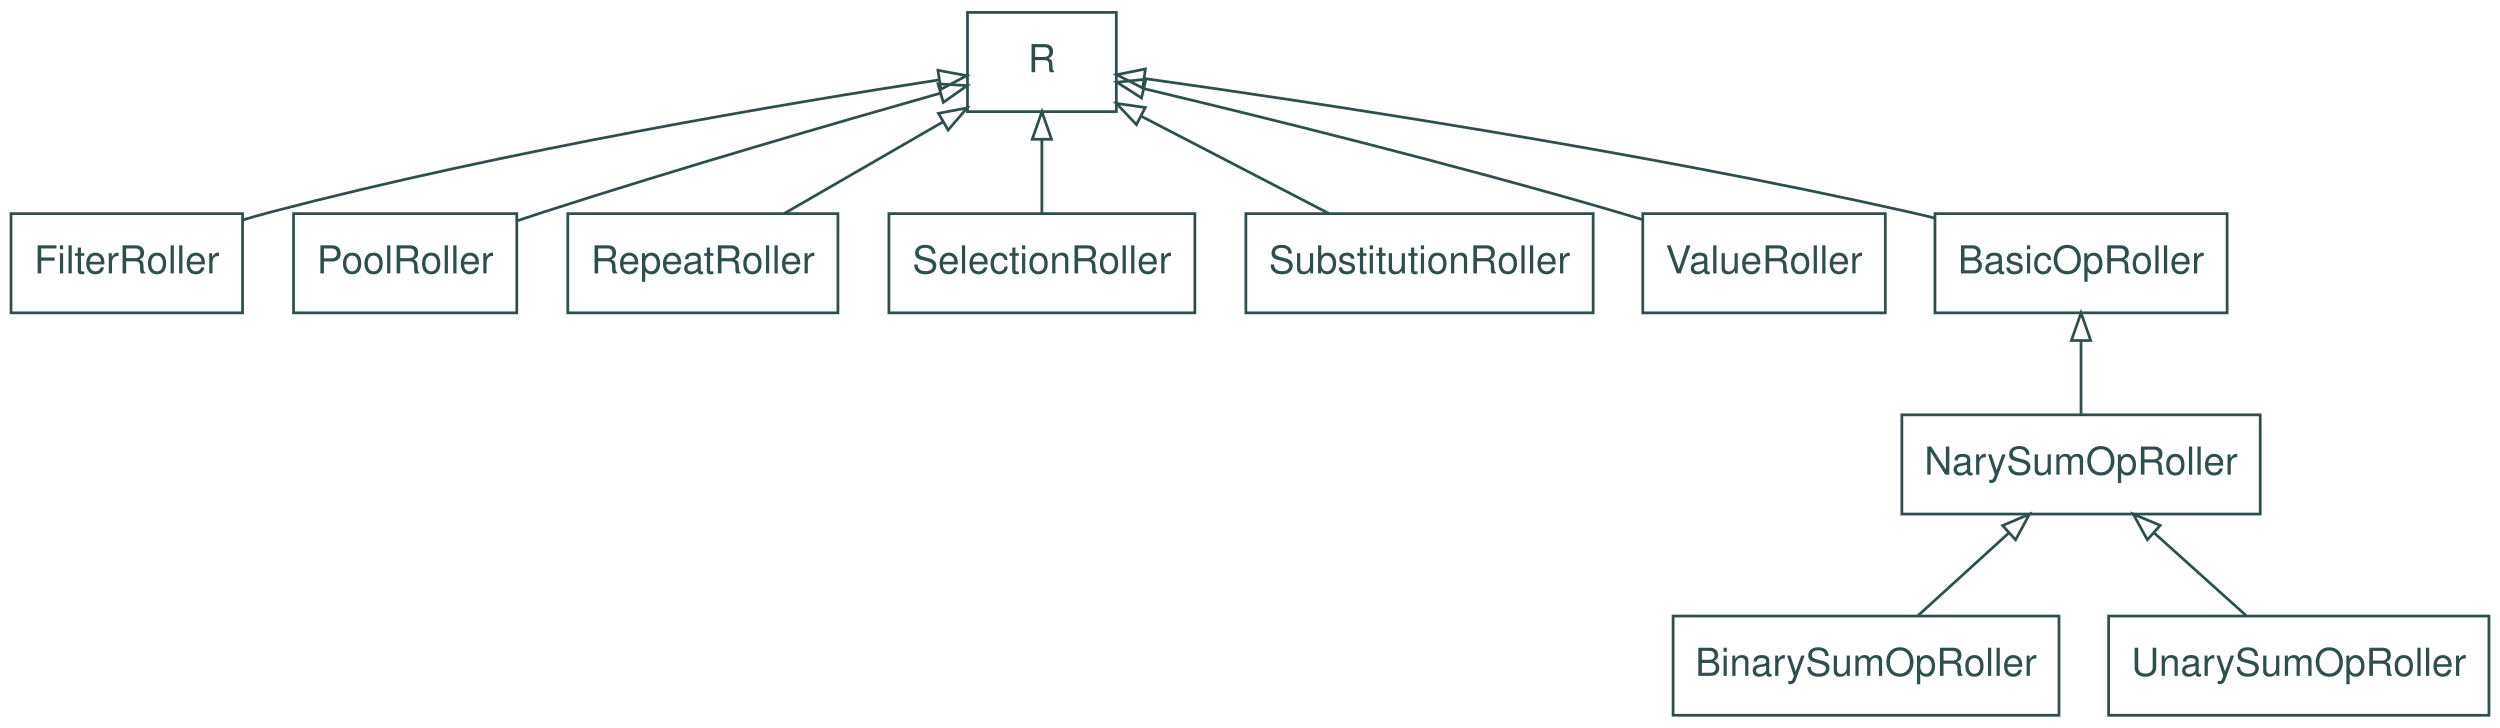
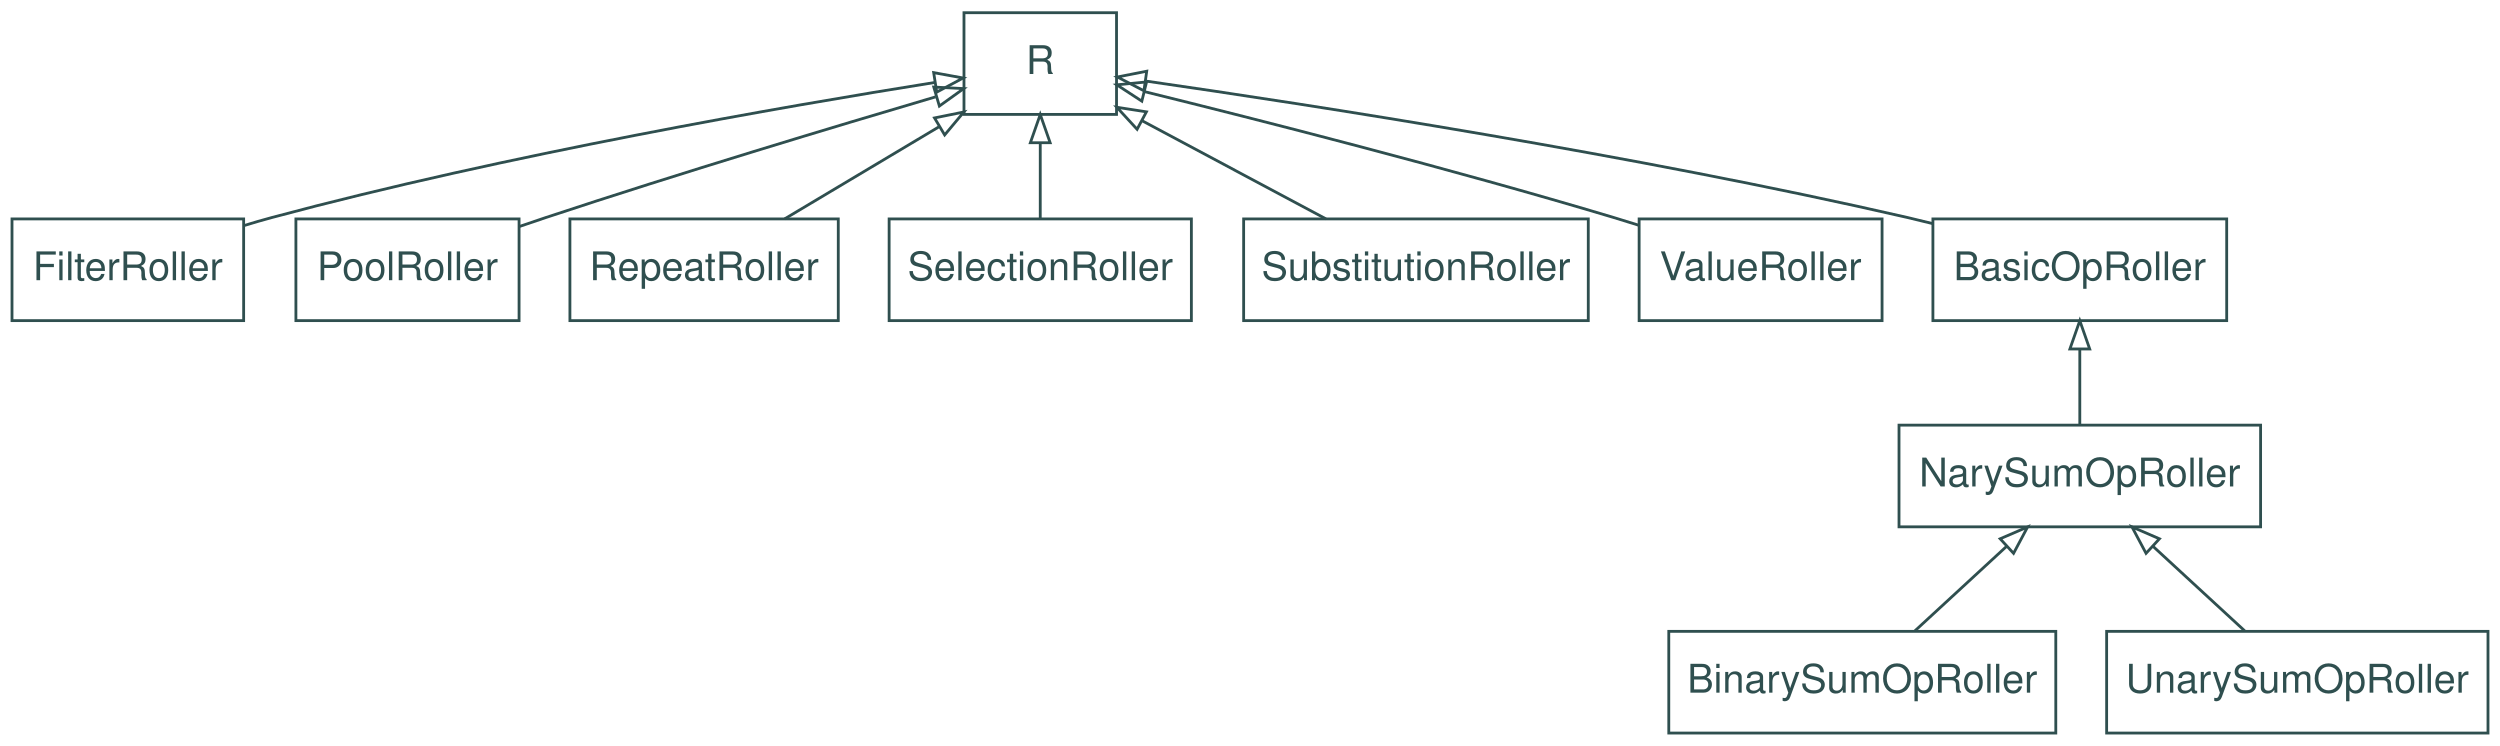
- <svg xmlns="http://www.w3.org/2000/svg" width="907pt" height="264pt" viewBox="0.00 0.00 907.00 264.00">
+ <svg xmlns="http://www.w3.org/2000/svg" width="885pt" height="264pt" viewBox="0.00 0.00 884.50 264.00">
  <g id="graph0" class="graph" transform="scale(1 1) rotate(0) translate(4 260)">
    <g id="node1" class="node">
-       <polygon fill="none" stroke="DarkSlateGray" points="698,-146.5 698,-182.5 804,-182.5 804,-146.5 698,-146.5" />
-       <text text-anchor="middle" x="751" y="-160.8" font-family="Helvetica,sans-Serif" font-size="14.00" fill="DarkSlateGray">BasicOpRoller</text>
+       <polygon fill="none" stroke="DarkSlateGray" points="680,-146.5 680,-182.5 784,-182.5 784,-146.5 680,-146.5" />
+       <text text-anchor="middle" x="732" y="-160.8" font-family="Helvetica,sans-Serif" font-size="14.00" fill="DarkSlateGray">BasicOpRoller</text>
    </g>
    <g id="node2" class="node">
-       <polygon fill="none" stroke="DarkSlateGray" points="347,-219.5 347,-255.5 401,-255.5 401,-219.5 347,-219.5" />
-       <text text-anchor="middle" x="374" y="-233.8" font-family="Helvetica,sans-Serif" font-size="14.00" fill="DarkSlateGray">R</text>
+       <polygon fill="none" stroke="DarkSlateGray" points="337,-219.5 337,-255.5 391,-255.5 391,-219.5 337,-219.5" />
+       <text text-anchor="middle" x="364" y="-233.8" font-family="Helvetica,sans-Serif" font-size="14.00" fill="DarkSlateGray">R</text>
    </g>
    <g id="edge1" class="edge">
-       <path fill="none" stroke="DarkSlateGray" d="M698,-180.86C694.96,-181.62 691.95,-182.34 689,-183 589.46,-205.43 470.32,-223.25 411.15,-231.5" />
-       <polygon fill="none" stroke="DarkSlateGray" points="410.58,-228.05 401.16,-232.89 411.54,-234.98 410.58,-228.05" />
+       <path fill="none" stroke="DarkSlateGray" d="M679.85,-180.86C676.87,-181.61 673.9,-182.33 671,-183 574.7,-205.14 459.56,-222.92 401.47,-231.29" />
+       <polygon fill="none" stroke="DarkSlateGray" points="400.7,-227.86 391.3,-232.74 401.69,-234.79 400.7,-227.86" />
    </g>
    <g id="node3" class="node">
-       <polygon fill="none" stroke="DarkSlateGray" points="603,-0.5 603,-36.5 743,-36.5 743,-0.5 603,-0.5" />
-       <text text-anchor="middle" x="673" y="-14.8" font-family="Helvetica,sans-Serif" font-size="14.00" fill="DarkSlateGray">BinarySumOpRoller</text>
+       <polygon fill="none" stroke="DarkSlateGray" points="586.5,-0.5 586.5,-36.5 723.5,-36.5 723.5,-0.5 586.5,-0.5" />
+       <text text-anchor="middle" x="655" y="-14.8" font-family="Helvetica,sans-Serif" font-size="14.00" fill="DarkSlateGray">BinarySumOpRoller</text>
    </g>
    <g id="node4" class="node">
-       <polygon fill="none" stroke="DarkSlateGray" points="686,-73.5 686,-109.5 816,-109.5 816,-73.5 686,-73.5" />
-       <text text-anchor="middle" x="751" y="-87.8" font-family="Helvetica,sans-Serif" font-size="14.00" fill="DarkSlateGray">NarySumOpRoller</text>
+       <polygon fill="none" stroke="DarkSlateGray" points="668,-73.5 668,-109.5 796,-109.5 796,-73.5 668,-73.5" />
+       <text text-anchor="middle" x="732" y="-87.8" font-family="Helvetica,sans-Serif" font-size="14.00" fill="DarkSlateGray">NarySumOpRoller</text>
    </g>
    <g id="edge2" class="edge">
-       <path fill="none" stroke="DarkSlateGray" d="M691.88,-36.69C701.75,-45.67 713.98,-56.81 724.76,-66.61" />
-       <polygon fill="none" stroke="DarkSlateGray" points="722.54,-69.33 732.29,-73.47 727.25,-64.15 722.54,-69.33" />
+       <path fill="none" stroke="DarkSlateGray" d="M673.64,-36.69C683.38,-45.67 695.46,-56.81 706.1,-66.61" />
+       <polygon fill="none" stroke="DarkSlateGray" points="703.81,-69.27 713.53,-73.47 708.55,-64.12 703.81,-69.27" />
    </g>
    <g id="edge3" class="edge">
-       <path fill="none" stroke="DarkSlateGray" d="M751,-109.69C751,-117.71 751,-127.45 751,-136.43" />
-       <polygon fill="none" stroke="DarkSlateGray" points="747.5,-136.47 751,-146.47 754.5,-136.47 747.5,-136.47" />
+       <path fill="none" stroke="DarkSlateGray" d="M732,-109.69C732,-117.71 732,-127.45 732,-136.43" />
+       <polygon fill="none" stroke="DarkSlateGray" points="728.5,-136.47 732,-146.47 735.5,-136.47 728.5,-136.47" />
    </g>
    <g id="node5" class="node">
-       <polygon fill="none" stroke="DarkSlateGray" points="0,-146.5 0,-182.5 84,-182.5 84,-146.5 0,-146.5" />
-       <text text-anchor="middle" x="42" y="-160.8" font-family="Helvetica,sans-Serif" font-size="14.00" fill="DarkSlateGray">FilterRoller</text>
+       <polygon fill="none" stroke="DarkSlateGray" points="0,-146.5 0,-182.5 82,-182.5 82,-146.5 0,-146.5" />
+       <text text-anchor="middle" x="41" y="-160.8" font-family="Helvetica,sans-Serif" font-size="14.00" fill="DarkSlateGray">FilterRoller</text>
    </g>
    <g id="edge4" class="edge">
-       <path fill="none" stroke="DarkSlateGray" d="M84.14,-180.22C87.46,-181.21 90.78,-182.15 94,-183 179.71,-205.5 282.51,-222.7 336.56,-231" />
-       <polygon fill="none" stroke="DarkSlateGray" points="336.28,-234.5 346.7,-232.55 337.34,-227.58 336.28,-234.5" />
+       <path fill="none" stroke="DarkSlateGray" d="M82.05,-180.12C85.4,-181.15 88.75,-182.13 92,-183 174.79,-205.24 274.06,-222.43 326.79,-230.83" />
+       <polygon fill="none" stroke="DarkSlateGray" points="326.27,-234.29 336.69,-232.39 327.36,-227.38 326.27,-234.29" />
    </g>
    <g id="node6" class="node">
-       <polygon fill="none" stroke="DarkSlateGray" points="102.5,-146.5 102.5,-182.5 183.5,-182.5 183.5,-146.5 102.5,-146.5" />
-       <text text-anchor="middle" x="143" y="-160.8" font-family="Helvetica,sans-Serif" font-size="14.00" fill="DarkSlateGray">PoolRoller</text>
+       <polygon fill="none" stroke="DarkSlateGray" points="100.5,-146.5 100.5,-182.5 179.5,-182.5 179.5,-146.5 100.5,-146.5" />
+       <text text-anchor="middle" x="140" y="-160.8" font-family="Helvetica,sans-Serif" font-size="14.00" fill="DarkSlateGray">PoolRoller</text>
    </g>
    <g id="edge5" class="edge">
-       <path fill="none" stroke="DarkSlateGray" d="M183.6,-179.9C186.78,-180.97 189.94,-182.01 193,-183 242.6,-199 300.43,-215.77 337.12,-226.18" />
-       <polygon fill="none" stroke="DarkSlateGray" points="336.31,-229.58 346.89,-228.94 338.22,-222.85 336.31,-229.58" />
+       <path fill="none" stroke="DarkSlateGray" d="M179.53,-179.79C182.73,-180.9 185.91,-181.98 189,-183 236.35,-198.68 291.44,-215.25 326.97,-225.72" />
+       <polygon fill="none" stroke="DarkSlateGray" points="326.31,-229.18 336.9,-228.64 328.29,-222.46 326.31,-229.18" />
    </g>
    <g id="node7" class="node">
-       <polygon fill="none" stroke="DarkSlateGray" points="202,-146.5 202,-182.5 300,-182.5 300,-146.5 202,-146.5" />
-       <text text-anchor="middle" x="251" y="-160.8" font-family="Helvetica,sans-Serif" font-size="14.00" fill="DarkSlateGray">RepeatRoller</text>
+       <polygon fill="none" stroke="DarkSlateGray" points="197.5,-146.5 197.5,-182.5 292.5,-182.5 292.5,-146.5 197.5,-146.5" />
+       <text text-anchor="middle" x="245" y="-160.8" font-family="Helvetica,sans-Serif" font-size="14.00" fill="DarkSlateGray">RepeatRoller</text>
    </g>
    <g id="edge6" class="edge">
-       <path fill="none" stroke="DarkSlateGray" d="M280.46,-182.51C297.81,-192.52 319.87,-205.25 338.21,-215.84" />
-       <polygon fill="none" stroke="DarkSlateGray" points="336.47,-218.88 346.88,-220.85 339.97,-212.82 336.47,-218.88" />
+       <path fill="none" stroke="DarkSlateGray" d="M273.5,-182.51C289.9,-192.29 310.65,-204.67 328.14,-215.11" />
+       <polygon fill="none" stroke="DarkSlateGray" points="326.57,-218.25 336.96,-220.36 330.16,-212.23 326.57,-218.25" />
    </g>
    <g id="node8" class="node">
-       <polygon fill="none" stroke="DarkSlateGray" points="318.5,-146.5 318.5,-182.5 429.5,-182.5 429.5,-146.5 318.5,-146.5" />
-       <text text-anchor="middle" x="374" y="-160.8" font-family="Helvetica,sans-Serif" font-size="14.00" fill="DarkSlateGray">SelectionRoller</text>
+       <polygon fill="none" stroke="DarkSlateGray" points="310.5,-146.5 310.5,-182.5 417.5,-182.5 417.5,-146.5 310.5,-146.5" />
+       <text text-anchor="middle" x="364" y="-160.8" font-family="Helvetica,sans-Serif" font-size="14.00" fill="DarkSlateGray">SelectionRoller</text>
    </g>
    <g id="edge7" class="edge">
-       <path fill="none" stroke="DarkSlateGray" d="M374,-182.69C374,-190.71 374,-200.45 374,-209.43" />
-       <polygon fill="none" stroke="DarkSlateGray" points="370.5,-209.47 374,-219.47 377.5,-209.47 370.5,-209.47" />
+       <path fill="none" stroke="DarkSlateGray" d="M364,-182.69C364,-190.71 364,-200.45 364,-209.43" />
+       <polygon fill="none" stroke="DarkSlateGray" points="360.5,-209.47 364,-219.47 367.5,-209.47 360.5,-209.47" />
    </g>
    <g id="node9" class="node">
-       <polygon fill="none" stroke="DarkSlateGray" points="448,-146.5 448,-182.5 574,-182.5 574,-146.5 448,-146.5" />
-       <text text-anchor="middle" x="511" y="-160.8" font-family="Helvetica,sans-Serif" font-size="14.00" fill="DarkSlateGray">SubstitutionRoller</text>
+       <polygon fill="none" stroke="DarkSlateGray" points="436,-146.5 436,-182.5 558,-182.5 558,-146.5 436,-146.5" />
+       <text text-anchor="middle" x="497" y="-160.8" font-family="Helvetica,sans-Serif" font-size="14.00" fill="DarkSlateGray">SubstitutionRoller</text>
    </g>
    <g id="edge8" class="edge">
-       <path fill="none" stroke="DarkSlateGray" d="M478.19,-182.51C457.64,-193.16 431.14,-206.89 410.02,-217.84" />
-       <polygon fill="none" stroke="DarkSlateGray" points="408.29,-214.79 401.02,-222.49 411.51,-221 408.29,-214.79" />
+       <path fill="none" stroke="DarkSlateGray" d="M465.14,-182.51C445.55,-192.97 420.39,-206.4 400.07,-217.25" />
+       <polygon fill="none" stroke="DarkSlateGray" points="398.28,-214.23 391.11,-222.03 401.58,-220.41 398.28,-214.23" />
    </g>
    <g id="node10" class="node">
-       <polygon fill="none" stroke="DarkSlateGray" points="761,-0.5 761,-36.5 899,-36.5 899,-0.5 761,-0.5" />
-       <text text-anchor="middle" x="830" y="-14.8" font-family="Helvetica,sans-Serif" font-size="14.00" fill="DarkSlateGray">UnarySumOpRoller</text>
+       <polygon fill="none" stroke="DarkSlateGray" points="741.5,-0.5 741.5,-36.5 876.5,-36.5 876.5,-0.5 741.5,-0.5" />
+       <text text-anchor="middle" x="809" y="-14.8" font-family="Helvetica,sans-Serif" font-size="14.00" fill="DarkSlateGray">UnarySumOpRoller</text>
    </g>
    <g id="edge9" class="edge">
-       <path fill="none" stroke="DarkSlateGray" d="M810.88,-36.69C800.88,-45.67 788.49,-56.81 777.58,-66.61" />
-       <polygon fill="none" stroke="DarkSlateGray" points="775.05,-64.18 769.95,-73.47 779.72,-69.39 775.05,-64.18" />
+       <path fill="none" stroke="DarkSlateGray" d="M790.36,-36.69C780.62,-45.67 768.54,-56.81 757.9,-66.61" />
+       <polygon fill="none" stroke="DarkSlateGray" points="755.45,-64.12 750.47,-73.47 760.19,-69.27 755.45,-64.12" />
    </g>
    <g id="node11" class="node">
-       <polygon fill="none" stroke="DarkSlateGray" points="592,-146.5 592,-182.5 680,-182.5 680,-146.5 592,-146.5" />
-       <text text-anchor="middle" x="636" y="-160.8" font-family="Helvetica,sans-Serif" font-size="14.00" fill="DarkSlateGray">ValueRoller</text>
+       <polygon fill="none" stroke="DarkSlateGray" points="576,-146.5 576,-182.5 662,-182.5 662,-146.5 576,-146.5" />
+       <text text-anchor="middle" x="619" y="-160.8" font-family="Helvetica,sans-Serif" font-size="14.00" fill="DarkSlateGray">ValueRoller</text>
    </g>
    <g id="edge10" class="edge">
-       <path fill="none" stroke="DarkSlateGray" d="M591.82,-180.34C588.84,-181.26 585.88,-182.16 583,-183 523.23,-200.5 452.92,-217.84 410.99,-227.84" />
-       <polygon fill="none" stroke="DarkSlateGray" points="410.14,-224.45 401.22,-230.16 411.75,-231.26 410.14,-224.45" />
+       <path fill="none" stroke="DarkSlateGray" d="M575.94,-180.24C572.92,-181.2 569.92,-182.13 567,-183 509.39,-200.26 441.7,-217.5 400.87,-227.57" />
+       <polygon fill="none" stroke="DarkSlateGray" points="399.96,-224.19 391.09,-229.97 401.63,-230.99 399.96,-224.19" />
    </g>
  </g>
</svg>
